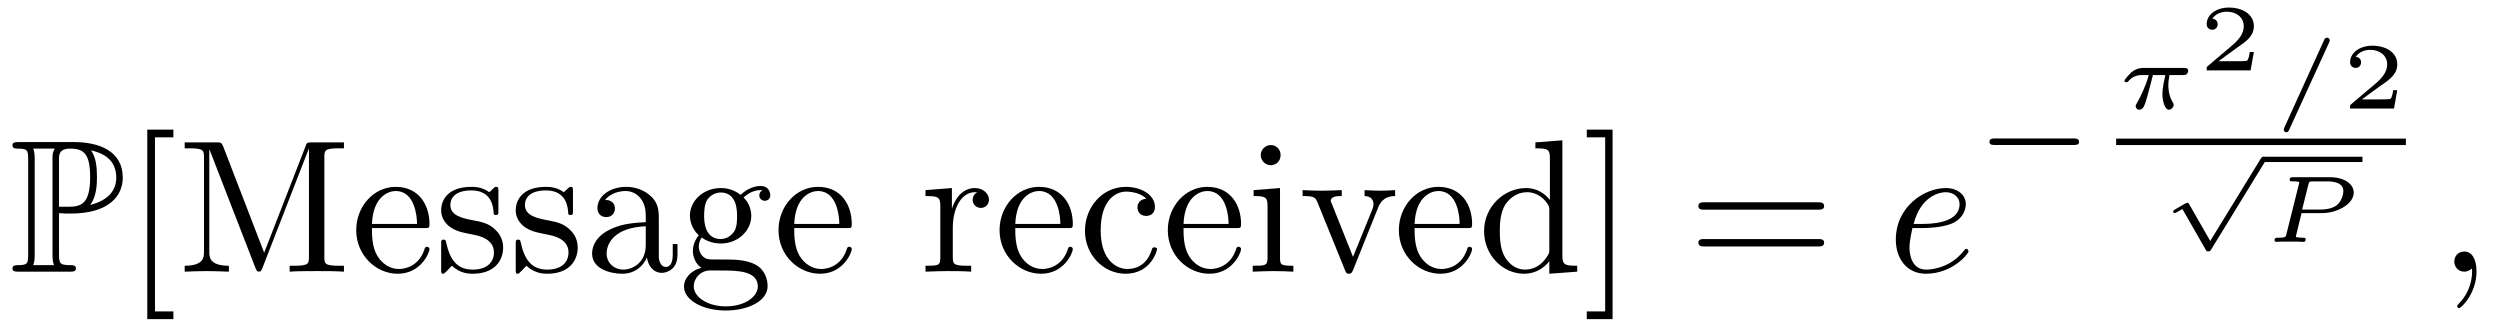
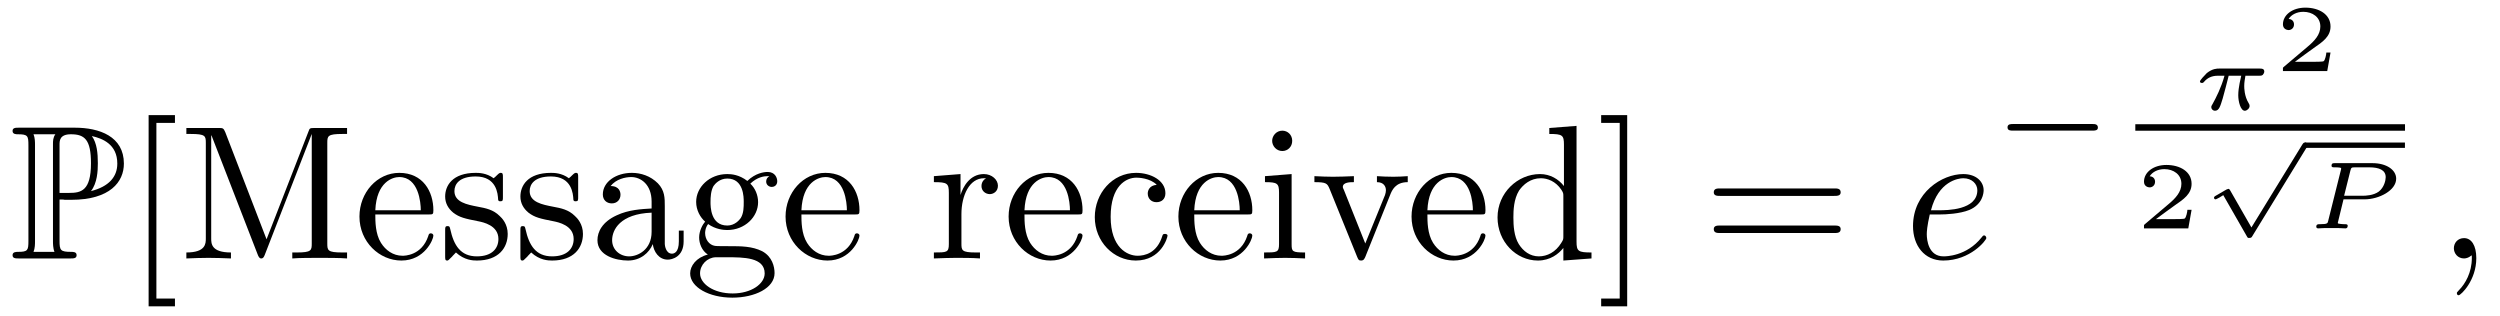
- <svg xmlns="http://www.w3.org/2000/svg" xmlns:xlink="http://www.w3.org/1999/xlink" width="131.721pt" height="17.305pt" viewBox="0 0 131.721 17.305" version="1.2">
+ <svg xmlns="http://www.w3.org/2000/svg" xmlns:xlink="http://www.w3.org/1999/xlink" width="130.538pt" height="16.486pt" viewBox="0 0 130.538 16.486" version="1.2">
  <defs>
    <g>
      <symbol overflow="visible" id="glyph0-0">
        <path style="stroke:none;" d="" />
      </symbol>
      <symbol overflow="visible" id="glyph0-1">
        <path style="stroke:none;" d="M 2.609 -3.078 C 2.656 -3.078 2.859 -3.078 2.875 -3.062 L 3.219 -3.062 C 5.25 -3.062 5.969 -4 5.969 -4.953 C 5.969 -6.375 4.688 -6.828 3.406 -6.828 L 0.5 -6.828 C 0.312 -6.828 0.156 -6.828 0.156 -6.656 C 0.156 -6.484 0.344 -6.484 0.422 -6.484 C 0.953 -6.484 0.984 -6.406 0.984 -5.906 L 0.984 -0.922 C 0.984 -0.422 0.953 -0.344 0.438 -0.344 C 0.344 -0.344 0.156 -0.344 0.156 -0.172 C 0.156 0 0.312 0 0.5 0 L 3.172 0 C 3.344 0 3.5 0 3.5 -0.172 C 3.5 -0.344 3.328 -0.344 3.219 -0.344 C 2.656 -0.344 2.609 -0.422 2.609 -0.922 Z M 4.25 -3.516 C 4.578 -3.938 4.609 -4.562 4.609 -4.969 C 4.609 -5.5 4.562 -6.016 4.297 -6.391 C 4.844 -6.266 5.625 -5.969 5.625 -4.953 C 5.625 -4.25 5.172 -3.75 4.25 -3.516 Z M 2.609 -5.938 C 2.609 -6.141 2.609 -6.484 3.203 -6.484 C 3.922 -6.484 4.25 -6.203 4.25 -4.969 C 4.25 -3.531 3.734 -3.422 3.109 -3.422 L 2.609 -3.422 Z M 1.25 -0.344 C 1.328 -0.531 1.328 -0.766 1.328 -0.891 L 1.328 -5.938 C 1.328 -6.062 1.328 -6.297 1.25 -6.484 L 2.391 -6.484 C 2.266 -6.312 2.266 -6.125 2.266 -5.969 L 2.266 -0.891 C 2.266 -0.797 2.266 -0.531 2.344 -0.344 Z M 1.25 -0.344 " />
      </symbol>
      <symbol overflow="visible" id="glyph1-0">
        <path style="stroke:none;" d="" />
      </symbol>
      <symbol overflow="visible" id="glyph1-1">
        <path style="stroke:none;" d="M 2.547 2.5 L 2.547 2.094 L 1.578 2.094 L 1.578 -7.078 L 2.547 -7.078 L 2.547 -7.484 L 1.172 -7.484 L 1.172 2.5 Z M 2.547 2.5 " />
      </symbol>
      <symbol overflow="visible" id="glyph1-2">
        <path style="stroke:none;" d="M 2.406 -6.594 C 2.312 -6.812 2.281 -6.812 2.047 -6.812 L 0.375 -6.812 L 0.375 -6.5 L 0.609 -6.5 C 1.375 -6.5 1.391 -6.391 1.391 -6.031 L 1.391 -1.047 C 1.391 -0.781 1.391 -0.312 0.375 -0.312 L 0.375 0 C 0.719 -0.016 1.203 -0.031 1.531 -0.031 C 1.859 -0.031 2.359 -0.016 2.703 0 L 2.703 -0.312 C 1.672 -0.312 1.672 -0.781 1.672 -1.047 L 1.672 -6.422 L 1.688 -6.422 L 4.094 -0.219 C 4.141 -0.094 4.188 0 4.281 0 C 4.391 0 4.422 -0.078 4.469 -0.188 L 6.922 -6.5 L 6.922 -0.781 C 6.922 -0.422 6.906 -0.312 6.141 -0.312 L 5.906 -0.312 L 5.906 0 C 6.266 -0.031 6.953 -0.031 7.344 -0.031 C 7.719 -0.031 8.391 -0.031 8.766 0 L 8.766 -0.312 L 8.516 -0.312 C 7.75 -0.312 7.734 -0.422 7.734 -0.781 L 7.734 -6.031 C 7.734 -6.391 7.75 -6.5 8.516 -6.5 L 8.766 -6.5 L 8.766 -6.812 L 7.078 -6.812 C 6.812 -6.812 6.812 -6.797 6.75 -6.625 L 4.562 -1 Z M 2.406 -6.594 " />
      </symbol>
      <symbol overflow="visible" id="glyph1-3">
        <path style="stroke:none;" d="M 1.109 -2.516 C 1.172 -4 2.016 -4.25 2.359 -4.25 C 3.375 -4.25 3.484 -2.906 3.484 -2.516 Z M 1.109 -2.297 L 3.891 -2.297 C 4.109 -2.297 4.141 -2.297 4.141 -2.516 C 4.141 -3.5 3.594 -4.469 2.359 -4.469 C 1.203 -4.469 0.281 -3.438 0.281 -2.188 C 0.281 -0.859 1.328 0.109 2.469 0.109 C 3.688 0.109 4.141 -1 4.141 -1.188 C 4.141 -1.281 4.062 -1.312 4 -1.312 C 3.922 -1.312 3.891 -1.25 3.875 -1.172 C 3.531 -0.141 2.625 -0.141 2.531 -0.141 C 2.031 -0.141 1.641 -0.438 1.406 -0.812 C 1.109 -1.281 1.109 -1.938 1.109 -2.297 Z M 1.109 -2.297 " />
      </symbol>
      <symbol overflow="visible" id="glyph1-4">
        <path style="stroke:none;" d="M 2.078 -1.938 C 2.297 -1.891 3.109 -1.734 3.109 -1.016 C 3.109 -0.516 2.766 -0.109 1.984 -0.109 C 1.141 -0.109 0.781 -0.672 0.594 -1.531 C 0.562 -1.656 0.562 -1.688 0.453 -1.688 C 0.328 -1.688 0.328 -1.625 0.328 -1.453 L 0.328 -0.125 C 0.328 0.047 0.328 0.109 0.438 0.109 C 0.484 0.109 0.5 0.094 0.688 -0.094 C 0.703 -0.109 0.703 -0.125 0.891 -0.312 C 1.328 0.094 1.781 0.109 1.984 0.109 C 3.125 0.109 3.594 -0.562 3.594 -1.281 C 3.594 -1.797 3.297 -2.109 3.172 -2.219 C 2.844 -2.547 2.453 -2.625 2.031 -2.703 C 1.469 -2.812 0.812 -2.938 0.812 -3.516 C 0.812 -3.875 1.062 -4.281 1.922 -4.281 C 3.016 -4.281 3.078 -3.375 3.094 -3.078 C 3.094 -2.984 3.188 -2.984 3.203 -2.984 C 3.344 -2.984 3.344 -3.031 3.344 -3.219 L 3.344 -4.234 C 3.344 -4.391 3.344 -4.469 3.234 -4.469 C 3.188 -4.469 3.156 -4.469 3.031 -4.344 C 3 -4.312 2.906 -4.219 2.859 -4.188 C 2.484 -4.469 2.078 -4.469 1.922 -4.469 C 0.703 -4.469 0.328 -3.797 0.328 -3.234 C 0.328 -2.891 0.484 -2.609 0.75 -2.391 C 1.078 -2.141 1.359 -2.078 2.078 -1.938 Z M 2.078 -1.938 " />
      </symbol>
      <symbol overflow="visible" id="glyph1-5">
        <path style="stroke:none;" d="M 3.312 -0.75 C 3.359 -0.359 3.625 0.062 4.094 0.062 C 4.312 0.062 4.922 -0.078 4.922 -0.891 L 4.922 -1.453 L 4.672 -1.453 L 4.672 -0.891 C 4.672 -0.312 4.422 -0.25 4.312 -0.25 C 3.984 -0.25 3.938 -0.703 3.938 -0.75 L 3.938 -2.734 C 3.938 -3.156 3.938 -3.547 3.578 -3.922 C 3.188 -4.312 2.688 -4.469 2.219 -4.469 C 1.391 -4.469 0.703 -4 0.703 -3.344 C 0.703 -3.047 0.906 -2.875 1.172 -2.875 C 1.453 -2.875 1.625 -3.078 1.625 -3.328 C 1.625 -3.453 1.578 -3.781 1.109 -3.781 C 1.391 -4.141 1.875 -4.25 2.188 -4.25 C 2.688 -4.25 3.25 -3.859 3.25 -2.969 L 3.25 -2.609 C 2.734 -2.578 2.047 -2.547 1.422 -2.25 C 0.672 -1.906 0.422 -1.391 0.422 -0.953 C 0.422 -0.141 1.391 0.109 2.016 0.109 C 2.672 0.109 3.125 -0.297 3.312 -0.75 Z M 3.25 -2.391 L 3.25 -1.391 C 3.25 -0.453 2.531 -0.109 2.078 -0.109 C 1.594 -0.109 1.188 -0.453 1.188 -0.953 C 1.188 -1.5 1.609 -2.328 3.25 -2.391 Z M 3.25 -2.391 " />
      </symbol>
      <symbol overflow="visible" id="glyph1-6">
        <path style="stroke:none;" d="M 2.219 -1.719 C 1.344 -1.719 1.344 -2.719 1.344 -2.938 C 1.344 -3.203 1.359 -3.531 1.5 -3.781 C 1.578 -3.891 1.812 -4.172 2.219 -4.172 C 3.078 -4.172 3.078 -3.188 3.078 -2.953 C 3.078 -2.688 3.078 -2.359 2.922 -2.109 C 2.844 -2 2.609 -1.719 2.219 -1.719 Z M 1.062 -1.328 C 1.062 -1.359 1.062 -1.594 1.219 -1.797 C 1.609 -1.516 2.031 -1.484 2.219 -1.484 C 3.141 -1.484 3.828 -2.172 3.828 -2.938 C 3.828 -3.312 3.672 -3.672 3.422 -3.906 C 3.781 -4.25 4.141 -4.297 4.312 -4.297 C 4.344 -4.297 4.391 -4.297 4.422 -4.281 C 4.312 -4.25 4.25 -4.141 4.25 -4.016 C 4.25 -3.844 4.391 -3.734 4.547 -3.734 C 4.641 -3.734 4.828 -3.797 4.828 -4.031 C 4.828 -4.203 4.719 -4.516 4.328 -4.516 C 4.125 -4.516 3.688 -4.453 3.266 -4.047 C 2.844 -4.375 2.438 -4.406 2.219 -4.406 C 1.281 -4.406 0.594 -3.719 0.594 -2.953 C 0.594 -2.516 0.812 -2.141 1.062 -1.922 C 0.938 -1.781 0.75 -1.453 0.75 -1.094 C 0.75 -0.781 0.891 -0.406 1.203 -0.203 C 0.594 -0.047 0.281 0.391 0.281 0.781 C 0.281 1.5 1.266 2.047 2.484 2.047 C 3.656 2.047 4.688 1.547 4.688 0.766 C 4.688 0.422 4.562 -0.094 4.047 -0.375 C 3.516 -0.641 2.938 -0.641 2.328 -0.641 C 2.078 -0.641 1.656 -0.641 1.578 -0.656 C 1.266 -0.703 1.062 -1 1.062 -1.328 Z M 2.5 1.828 C 1.484 1.828 0.797 1.312 0.797 0.781 C 0.797 0.328 1.172 -0.047 1.609 -0.062 L 2.203 -0.062 C 3.062 -0.062 4.172 -0.062 4.172 0.781 C 4.172 1.328 3.469 1.828 2.5 1.828 Z M 2.5 1.828 " />
      </symbol>
      <symbol overflow="visible" id="glyph1-7">
        <path style="stroke:none;" d="M 1.672 -3.312 L 1.672 -4.406 L 0.281 -4.297 L 0.281 -3.984 C 0.984 -3.984 1.062 -3.922 1.062 -3.422 L 1.062 -0.75 C 1.062 -0.312 0.953 -0.312 0.281 -0.312 L 0.281 0 C 0.672 -0.016 1.141 -0.031 1.422 -0.031 C 1.812 -0.031 2.281 -0.031 2.688 0 L 2.688 -0.312 L 2.469 -0.312 C 1.734 -0.312 1.719 -0.422 1.719 -0.781 L 1.719 -2.312 C 1.719 -3.297 2.141 -4.188 2.891 -4.188 C 2.953 -4.188 2.984 -4.188 3 -4.172 C 2.969 -4.172 2.766 -4.047 2.766 -3.781 C 2.766 -3.516 2.984 -3.359 3.203 -3.359 C 3.375 -3.359 3.625 -3.484 3.625 -3.797 C 3.625 -4.109 3.312 -4.406 2.891 -4.406 C 2.156 -4.406 1.797 -3.734 1.672 -3.312 Z M 1.672 -3.312 " />
      </symbol>
      <symbol overflow="visible" id="glyph1-8">
        <path style="stroke:none;" d="M 1.172 -2.172 C 1.172 -3.797 1.984 -4.219 2.516 -4.219 C 2.609 -4.219 3.234 -4.203 3.578 -3.844 C 3.172 -3.812 3.109 -3.516 3.109 -3.391 C 3.109 -3.125 3.297 -2.938 3.562 -2.938 C 3.828 -2.938 4.031 -3.094 4.031 -3.406 C 4.031 -4.078 3.266 -4.469 2.5 -4.469 C 1.25 -4.469 0.344 -3.391 0.344 -2.156 C 0.344 -0.875 1.328 0.109 2.484 0.109 C 3.812 0.109 4.141 -1.094 4.141 -1.188 C 4.141 -1.281 4.031 -1.281 4 -1.281 C 3.922 -1.281 3.891 -1.25 3.875 -1.188 C 3.594 -0.266 2.938 -0.141 2.578 -0.141 C 2.047 -0.141 1.172 -0.562 1.172 -2.172 Z M 1.172 -2.172 " />
      </symbol>
      <symbol overflow="visible" id="glyph1-9">
        <path style="stroke:none;" d="M 1.766 -4.406 L 0.375 -4.297 L 0.375 -3.984 C 1.016 -3.984 1.109 -3.922 1.109 -3.438 L 1.109 -0.75 C 1.109 -0.312 1 -0.312 0.328 -0.312 L 0.328 0 C 0.641 -0.016 1.188 -0.031 1.422 -0.031 C 1.781 -0.031 2.125 -0.016 2.469 0 L 2.469 -0.312 C 1.797 -0.312 1.766 -0.359 1.766 -0.75 Z M 1.797 -6.141 C 1.797 -6.453 1.562 -6.672 1.281 -6.672 C 0.969 -6.672 0.75 -6.406 0.75 -6.141 C 0.75 -5.875 0.969 -5.609 1.281 -5.609 C 1.562 -5.609 1.797 -5.828 1.797 -6.141 Z M 1.797 -6.141 " />
      </symbol>
      <symbol overflow="visible" id="glyph1-10">
        <path style="stroke:none;" d="M 4.141 -3.312 C 4.234 -3.547 4.406 -3.984 5.062 -3.984 L 5.062 -4.297 C 4.828 -4.281 4.547 -4.266 4.312 -4.266 C 4.078 -4.266 3.625 -4.281 3.453 -4.297 L 3.453 -3.984 C 3.812 -3.984 3.922 -3.75 3.922 -3.562 C 3.922 -3.469 3.906 -3.422 3.875 -3.312 L 2.844 -0.781 L 1.734 -3.562 C 1.672 -3.688 1.672 -3.703 1.672 -3.734 C 1.672 -3.984 2.062 -3.984 2.25 -3.984 L 2.25 -4.297 C 1.938 -4.281 1.391 -4.266 1.156 -4.266 C 0.891 -4.266 0.484 -4.281 0.188 -4.297 L 0.188 -3.984 C 0.812 -3.984 0.859 -3.922 0.984 -3.625 L 2.422 -0.078 C 2.484 0.062 2.5 0.109 2.625 0.109 C 2.766 0.109 2.797 0.016 2.844 -0.078 Z M 4.141 -3.312 " />
      </symbol>
      <symbol overflow="visible" id="glyph1-11">
        <path style="stroke:none;" d="M 3.781 -0.547 L 3.781 0.109 L 5.25 0 L 5.25 -0.312 C 4.562 -0.312 4.469 -0.375 4.469 -0.875 L 4.469 -6.922 L 3.047 -6.812 L 3.047 -6.5 C 3.734 -6.5 3.812 -6.438 3.812 -5.938 L 3.812 -3.781 C 3.531 -4.141 3.094 -4.406 2.562 -4.406 C 1.391 -4.406 0.344 -3.422 0.344 -2.141 C 0.344 -0.875 1.312 0.109 2.453 0.109 C 3.094 0.109 3.531 -0.234 3.781 -0.547 Z M 3.781 -3.219 L 3.781 -1.172 C 3.781 -1 3.781 -0.984 3.672 -0.812 C 3.375 -0.328 2.938 -0.109 2.5 -0.109 C 2.047 -0.109 1.688 -0.375 1.453 -0.75 C 1.203 -1.156 1.172 -1.719 1.172 -2.141 C 1.172 -2.5 1.188 -3.094 1.469 -3.547 C 1.688 -3.859 2.062 -4.188 2.609 -4.188 C 2.953 -4.188 3.375 -4.031 3.672 -3.594 C 3.781 -3.422 3.781 -3.406 3.781 -3.219 Z M 3.781 -3.219 " />
      </symbol>
      <symbol overflow="visible" id="glyph1-12">
        <path style="stroke:none;" d="M 1.578 -7.484 L 0.219 -7.484 L 0.219 -7.078 L 1.188 -7.078 L 1.188 2.094 L 0.219 2.094 L 0.219 2.5 L 1.578 2.5 Z M 1.578 -7.484 " />
      </symbol>
      <symbol overflow="visible" id="glyph1-13">
        <path style="stroke:none;" d="M 6.844 -3.266 C 7 -3.266 7.188 -3.266 7.188 -3.453 C 7.188 -3.656 7 -3.656 6.859 -3.656 L 0.891 -3.656 C 0.75 -3.656 0.562 -3.656 0.562 -3.453 C 0.562 -3.266 0.75 -3.266 0.891 -3.266 Z M 6.859 -1.328 C 7 -1.328 7.188 -1.328 7.188 -1.531 C 7.188 -1.719 7 -1.719 6.844 -1.719 L 0.891 -1.719 C 0.75 -1.719 0.562 -1.719 0.562 -1.531 C 0.562 -1.328 0.75 -1.328 0.891 -1.328 Z M 6.859 -1.328 " />
      </symbol>
      <symbol overflow="visible" id="glyph2-0">
        <path style="stroke:none;" d="" />
      </symbol>
      <symbol overflow="visible" id="glyph2-1">
        <path style="stroke:none;" d="M 1.859 -2.297 C 2.156 -2.297 2.891 -2.328 3.391 -2.531 C 4.094 -2.828 4.141 -3.422 4.141 -3.562 C 4.141 -4 3.766 -4.406 3.078 -4.406 C 1.969 -4.406 0.453 -3.438 0.453 -1.688 C 0.453 -0.672 1.047 0.109 2.031 0.109 C 3.453 0.109 4.281 -0.953 4.281 -1.062 C 4.281 -1.125 4.234 -1.203 4.172 -1.203 C 4.109 -1.203 4.094 -1.172 4.031 -1.094 C 3.25 -0.109 2.156 -0.109 2.047 -0.109 C 1.266 -0.109 1.172 -0.953 1.172 -1.266 C 1.172 -1.391 1.188 -1.688 1.328 -2.297 Z M 1.391 -2.516 C 1.781 -4.031 2.812 -4.188 3.078 -4.188 C 3.531 -4.188 3.812 -3.891 3.812 -3.562 C 3.812 -2.516 2.219 -2.516 1.797 -2.516 Z M 1.391 -2.516 " />
      </symbol>
      <symbol overflow="visible" id="glyph2-2">
        <path style="stroke:none;" d="M 2.031 -0.016 C 2.031 -0.672 1.781 -1.062 1.391 -1.062 C 1.062 -1.062 0.859 -0.812 0.859 -0.531 C 0.859 -0.266 1.062 0 1.391 0 C 1.5 0 1.641 -0.047 1.734 -0.125 C 1.766 -0.156 1.781 -0.156 1.781 -0.156 C 1.797 -0.156 1.797 -0.156 1.797 -0.016 C 1.797 0.734 1.453 1.328 1.125 1.656 C 1.016 1.766 1.016 1.781 1.016 1.812 C 1.016 1.891 1.062 1.922 1.109 1.922 C 1.219 1.922 2.031 1.156 2.031 -0.016 Z M 2.031 -0.016 " />
      </symbol>
      <symbol overflow="visible" id="glyph3-0">
        <path style="stroke:none;" d="" />
      </symbol>
      <symbol overflow="visible" id="glyph3-1">
        <path style="stroke:none;" d="M 5.188 -1.578 C 5.297 -1.578 5.469 -1.578 5.469 -1.734 C 5.469 -1.922 5.297 -1.922 5.188 -1.922 L 1.031 -1.922 C 0.922 -1.922 0.75 -1.922 0.75 -1.75 C 0.75 -1.578 0.906 -1.578 1.031 -1.578 Z M 5.188 -1.578 " />
      </symbol>
      <symbol overflow="visible" id="glyph4-0">
        <path style="stroke:none;" d="" />
      </symbol>
      <symbol overflow="visible" id="glyph4-1">
        <path style="stroke:none;" d="M 3.516 -1.766 C 3.609 -1.766 3.656 -1.766 3.719 -1.812 C 3.75 -1.844 3.797 -1.922 3.797 -1.984 C 3.797 -2.141 3.656 -2.141 3.562 -2.141 L 1.438 -2.141 C 1.328 -2.141 1.094 -2.141 0.797 -1.906 C 0.672 -1.781 0.438 -1.531 0.438 -1.469 C 0.438 -1.391 0.516 -1.391 0.547 -1.391 C 0.609 -1.391 0.609 -1.406 0.656 -1.453 C 0.828 -1.656 1.062 -1.766 1.359 -1.766 L 1.719 -1.766 C 1.547 -1.141 1.281 -0.625 1.109 -0.312 C 1.031 -0.188 1.031 -0.172 1.031 -0.125 C 1.031 -0.016 1.125 0.062 1.219 0.062 C 1.438 0.062 1.5 -0.172 1.625 -0.578 C 1.734 -0.969 1.828 -1.328 1.938 -1.766 L 2.594 -1.766 C 2.578 -1.688 2.438 -1.156 2.438 -0.75 C 2.438 -0.406 2.562 0.062 2.781 0.062 C 2.891 0.062 3.031 -0.062 3.031 -0.188 C 3.031 -0.25 3.016 -0.266 2.984 -0.328 C 2.75 -0.703 2.75 -1.141 2.75 -1.234 C 2.75 -1.406 2.781 -1.594 2.812 -1.766 Z M 3.516 -1.766 " />
      </symbol>
      <symbol overflow="visible" id="glyph4-2">
-         <path style="stroke:none;" d="M 3.016 -3.484 C 3.047 -3.562 3.047 -3.578 3.047 -3.594 C 3.047 -3.672 2.984 -3.734 2.906 -3.734 C 2.828 -3.734 2.781 -3.688 2.75 -3.609 L 0.656 1 C 0.625 1.078 0.625 1.094 0.625 1.109 C 0.625 1.188 0.688 1.25 0.766 1.25 C 0.844 1.25 0.875 1.188 0.906 1.125 Z M 3.016 -3.484 " />
-       </symbol>
-       <symbol overflow="visible" id="glyph4-3">
        <path style="stroke:none;" d="M 2.016 -1.516 L 3.109 -1.516 C 3.875 -1.516 4.766 -1.984 4.766 -2.594 C 4.766 -3.062 4.25 -3.406 3.531 -3.406 L 1.562 -3.406 C 1.469 -3.406 1.391 -3.406 1.391 -3.266 C 1.391 -3.188 1.453 -3.188 1.578 -3.188 C 1.625 -3.188 1.797 -3.188 1.891 -3.156 C 1.891 -3.094 1.891 -3.078 1.875 -3.031 L 1.219 -0.406 C 1.188 -0.266 1.188 -0.219 0.797 -0.219 C 0.672 -0.219 0.594 -0.219 0.594 -0.078 C 0.594 -0.047 0.625 0 0.688 0 C 0.781 0 0.906 -0.016 1.016 -0.016 C 1.141 -0.016 1.266 -0.016 1.391 -0.016 C 1.516 -0.016 1.625 -0.016 1.75 -0.016 C 1.875 -0.016 2 0 2.109 0 C 2.141 0 2.234 0 2.234 -0.141 C 2.234 -0.219 2.156 -0.219 2.062 -0.219 C 2.047 -0.219 1.938 -0.219 1.844 -0.234 C 1.719 -0.25 1.719 -0.25 1.719 -0.297 C 1.719 -0.297 1.719 -0.312 1.734 -0.359 Z M 2.375 -3.016 C 2.422 -3.172 2.422 -3.188 2.625 -3.188 L 3.359 -3.188 C 3.875 -3.188 4.219 -3.047 4.219 -2.672 C 4.219 -2.516 4.141 -2.141 3.859 -1.922 C 3.578 -1.719 3.188 -1.703 2.984 -1.703 L 2.047 -1.703 Z M 2.375 -3.016 " />
      </symbol>
      <symbol overflow="visible" id="glyph5-0">
        <path style="stroke:none;" d="" />
      </symbol>
      <symbol overflow="visible" id="glyph5-1">
        <path style="stroke:none;" d="M 2.938 -0.969 L 2.719 -0.969 C 2.719 -0.875 2.656 -0.562 2.578 -0.516 C 2.547 -0.484 2.125 -0.484 2.047 -0.484 L 1.078 -0.484 C 1.406 -0.719 1.766 -1 2.062 -1.203 C 2.516 -1.516 2.938 -1.797 2.938 -2.328 C 2.938 -2.969 2.328 -3.312 1.625 -3.312 C 0.953 -3.312 0.453 -2.938 0.453 -2.438 C 0.453 -2.188 0.672 -2.141 0.75 -2.141 C 0.875 -2.141 1.031 -2.234 1.031 -2.438 C 1.031 -2.609 0.906 -2.719 0.75 -2.719 C 0.891 -2.953 1.188 -3.094 1.516 -3.094 C 2 -3.094 2.406 -2.812 2.406 -2.328 C 2.406 -1.906 2.109 -1.578 1.734 -1.266 L 0.516 -0.234 C 0.469 -0.188 0.453 -0.188 0.453 -0.156 L 0.453 0 L 2.766 0 Z M 2.938 -0.969 " />
      </symbol>
      <symbol overflow="visible" id="glyph6-0">
        <path style="stroke:none;" d="" />
      </symbol>
      <symbol overflow="visible" id="glyph6-1">
        <path style="stroke:none;" d="M 2.672 4.156 L 1.562 2.219 C 1.516 2.156 1.516 2.141 1.469 2.141 C 1.438 2.141 1.328 2.188 1.266 2.234 L 0.781 2.516 C 0.75 2.531 0.719 2.562 0.719 2.609 C 0.719 2.641 0.75 2.688 0.797 2.688 C 0.828 2.688 0.938 2.625 1 2.594 L 1.203 2.469 L 2.438 4.625 C 2.484 4.703 2.484 4.703 2.562 4.703 C 2.656 4.703 2.688 4.672 2.719 4.609 L 5.562 -0.031 C 5.609 -0.094 5.609 -0.109 5.609 -0.141 C 5.609 -0.219 5.547 -0.281 5.469 -0.281 C 5.391 -0.281 5.359 -0.219 5.328 -0.172 Z M 2.672 4.156 " />
      </symbol>
    </g>
  </defs>
  <g id="surface1">
    <g style="fill:rgb(0%,0%,0%);fill-opacity:1;">
-       <use xlink:href="#glyph0-1" x="0.5" y="14.314" />
+       <use xlink:href="#glyph0-1" x="0.5" y="13.495" />
    </g>
    <g style="fill:rgb(0%,0%,0%);fill-opacity:1;">
-       <use xlink:href="#glyph1-1" x="6.588" y="14.314" />
-       <use xlink:href="#glyph1-2" x="9.356" y="14.314" />
-       <use xlink:href="#glyph1-3" x="18.488" y="14.314" />
-       <use xlink:href="#glyph1-4" x="22.916" y="14.314" />
-       <use xlink:href="#glyph1-4" x="26.845" y="14.314" />
-       <use xlink:href="#glyph1-5" x="30.774" y="14.314" />
-       <use xlink:href="#glyph1-6" x="35.756" y="14.314" />
-       <use xlink:href="#glyph1-3" x="40.737" y="14.314" />
+       <use xlink:href="#glyph1-1" x="6.588" y="13.495" />
+       <use xlink:href="#glyph1-2" x="9.356" y="13.495" />
+       <use xlink:href="#glyph1-3" x="18.488" y="13.495" />
+       <use xlink:href="#glyph1-4" x="22.916" y="13.495" />
+       <use xlink:href="#glyph1-4" x="26.845" y="13.495" />
+       <use xlink:href="#glyph1-5" x="30.774" y="13.495" />
+       <use xlink:href="#glyph1-6" x="35.756" y="13.495" />
+       <use xlink:href="#glyph1-3" x="40.737" y="13.495" />
    </g>
    <g style="fill:rgb(0%,0%,0%);fill-opacity:1;">
-       <use xlink:href="#glyph1-7" x="48.482" y="14.314" />
-       <use xlink:href="#glyph1-3" x="52.384" y="14.314" />
+       <use xlink:href="#glyph1-7" x="48.482" y="13.495" />
+       <use xlink:href="#glyph1-3" x="52.384" y="13.495" />
    </g>
    <g style="fill:rgb(0%,0%,0%);fill-opacity:1;">
-       <use xlink:href="#glyph1-8" x="56.821" y="14.314" />
-       <use xlink:href="#glyph1-3" x="61.249" y="14.314" />
-       <use xlink:href="#glyph1-9" x="65.676" y="14.314" />
-       <use xlink:href="#glyph1-10" x="68.444" y="14.314" />
+       <use xlink:href="#glyph1-8" x="56.821" y="13.495" />
+       <use xlink:href="#glyph1-3" x="61.249" y="13.495" />
+       <use xlink:href="#glyph1-9" x="65.676" y="13.495" />
+       <use xlink:href="#glyph1-10" x="68.444" y="13.495" />
    </g>
    <g style="fill:rgb(0%,0%,0%);fill-opacity:1;">
-       <use xlink:href="#glyph1-3" x="73.423" y="14.314" />
-       <use xlink:href="#glyph1-11" x="77.85" y="14.314" />
-       <use xlink:href="#glyph1-12" x="83.386" y="14.314" />
+       <use xlink:href="#glyph1-3" x="73.423" y="13.495" />
+       <use xlink:href="#glyph1-11" x="77.85" y="13.495" />
+       <use xlink:href="#glyph1-12" x="83.386" y="13.495" />
    </g>
    <g style="fill:rgb(0%,0%,0%);fill-opacity:1;">
-       <use xlink:href="#glyph1-13" x="88.923" y="14.314" />
+       <use xlink:href="#glyph1-13" x="88.923" y="13.495" />
    </g>
    <g style="fill:rgb(0%,0%,0%);fill-opacity:1;">
-       <use xlink:href="#glyph2-1" x="99.435" y="14.314" />
+       <use xlink:href="#glyph2-1" x="99.435" y="13.495" />
    </g>
    <g style="fill:rgb(0%,0%,0%);fill-opacity:1;">
-       <use xlink:href="#glyph3-1" x="104.073" y="9.217" />
+       <use xlink:href="#glyph3-1" x="104.073" y="8.398" />
    </g>
    <g style="fill:rgb(0%,0%,0%);fill-opacity:1;">
-       <use xlink:href="#glyph4-1" x="111.496" y="5.72" />
+       <use xlink:href="#glyph4-1" x="114.433" y="5.721" />
    </g>
    <g style="fill:rgb(0%,0%,0%);fill-opacity:1;">
-       <use xlink:href="#glyph5-1" x="115.814" y="3.71" />
+       <use xlink:href="#glyph5-1" x="118.751" y="3.711" />
+     </g>
+     <path style="fill:none;stroke-width:0.339;stroke-linecap:butt;stroke-linejoin:miter;stroke:rgb(0%,0%,0%);stroke-opacity:1;stroke-miterlimit:10;" d="M 0 -0.001 L 14.082 -0.001 " transform="matrix(1,0,0,-1,111.496,6.655)" />
+     <g style="fill:rgb(0%,0%,0%);fill-opacity:1;">
+       <use xlink:href="#glyph5-1" x="111.496" y="11.925" />
    </g>
    <g style="fill:rgb(0%,0%,0%);fill-opacity:1;">
-       <use xlink:href="#glyph4-2" x="119.703" y="5.72" />
+       <use xlink:href="#glyph6-1" x="114.886" y="7.721" />
+     </g>
+     <path style="fill:none;stroke-width:0.279;stroke-linecap:butt;stroke-linejoin:miter;stroke:rgb(0%,0%,0%);stroke-opacity:1;stroke-miterlimit:10;" d="M 0.001 -0.001 L 5.223 -0.001 " transform="matrix(1,0,0,-1,120.351,7.581)" />
+     <g style="fill:rgb(0%,0%,0%);fill-opacity:1;">
+       <use xlink:href="#glyph4-2" x="120.351" y="11.925" />
    </g>
    <g style="fill:rgb(0%,0%,0%);fill-opacity:1;">
-       <use xlink:href="#glyph5-1" x="123.37" y="5.72" />
-     </g>
-     <path style="fill:none;stroke-width:0.339;stroke-linecap:butt;stroke-linejoin:miter;stroke:rgb(0%,0%,0%);stroke-opacity:1;stroke-miterlimit:10;" d="M 0 0.001 L 15.266 0.001 " transform="matrix(1,0,0,-1,111.496,7.474)" />
-     <g style="fill:rgb(0%,0%,0%);fill-opacity:1;">
-       <use xlink:href="#glyph6-1" x="113.782" y="8.54" />
-     </g>
-     <path style="fill:none;stroke-width:0.279;stroke-linecap:butt;stroke-linejoin:miter;stroke:rgb(0%,0%,0%);stroke-opacity:1;stroke-miterlimit:10;" d="M -0.002 0.002 L 5.225 0.002 " transform="matrix(1,0,0,-1,119.248,8.4)" />
-     <g style="fill:rgb(0%,0%,0%);fill-opacity:1;">
-       <use xlink:href="#glyph4-3" x="119.248" y="12.744" />
-     </g>
-     <g style="fill:rgb(0%,0%,0%);fill-opacity:1;">
-       <use xlink:href="#glyph2-2" x="128.453" y="14.314" />
+       <use xlink:href="#glyph2-2" x="127.27" y="13.495" />
    </g>
  </g>
</svg>
